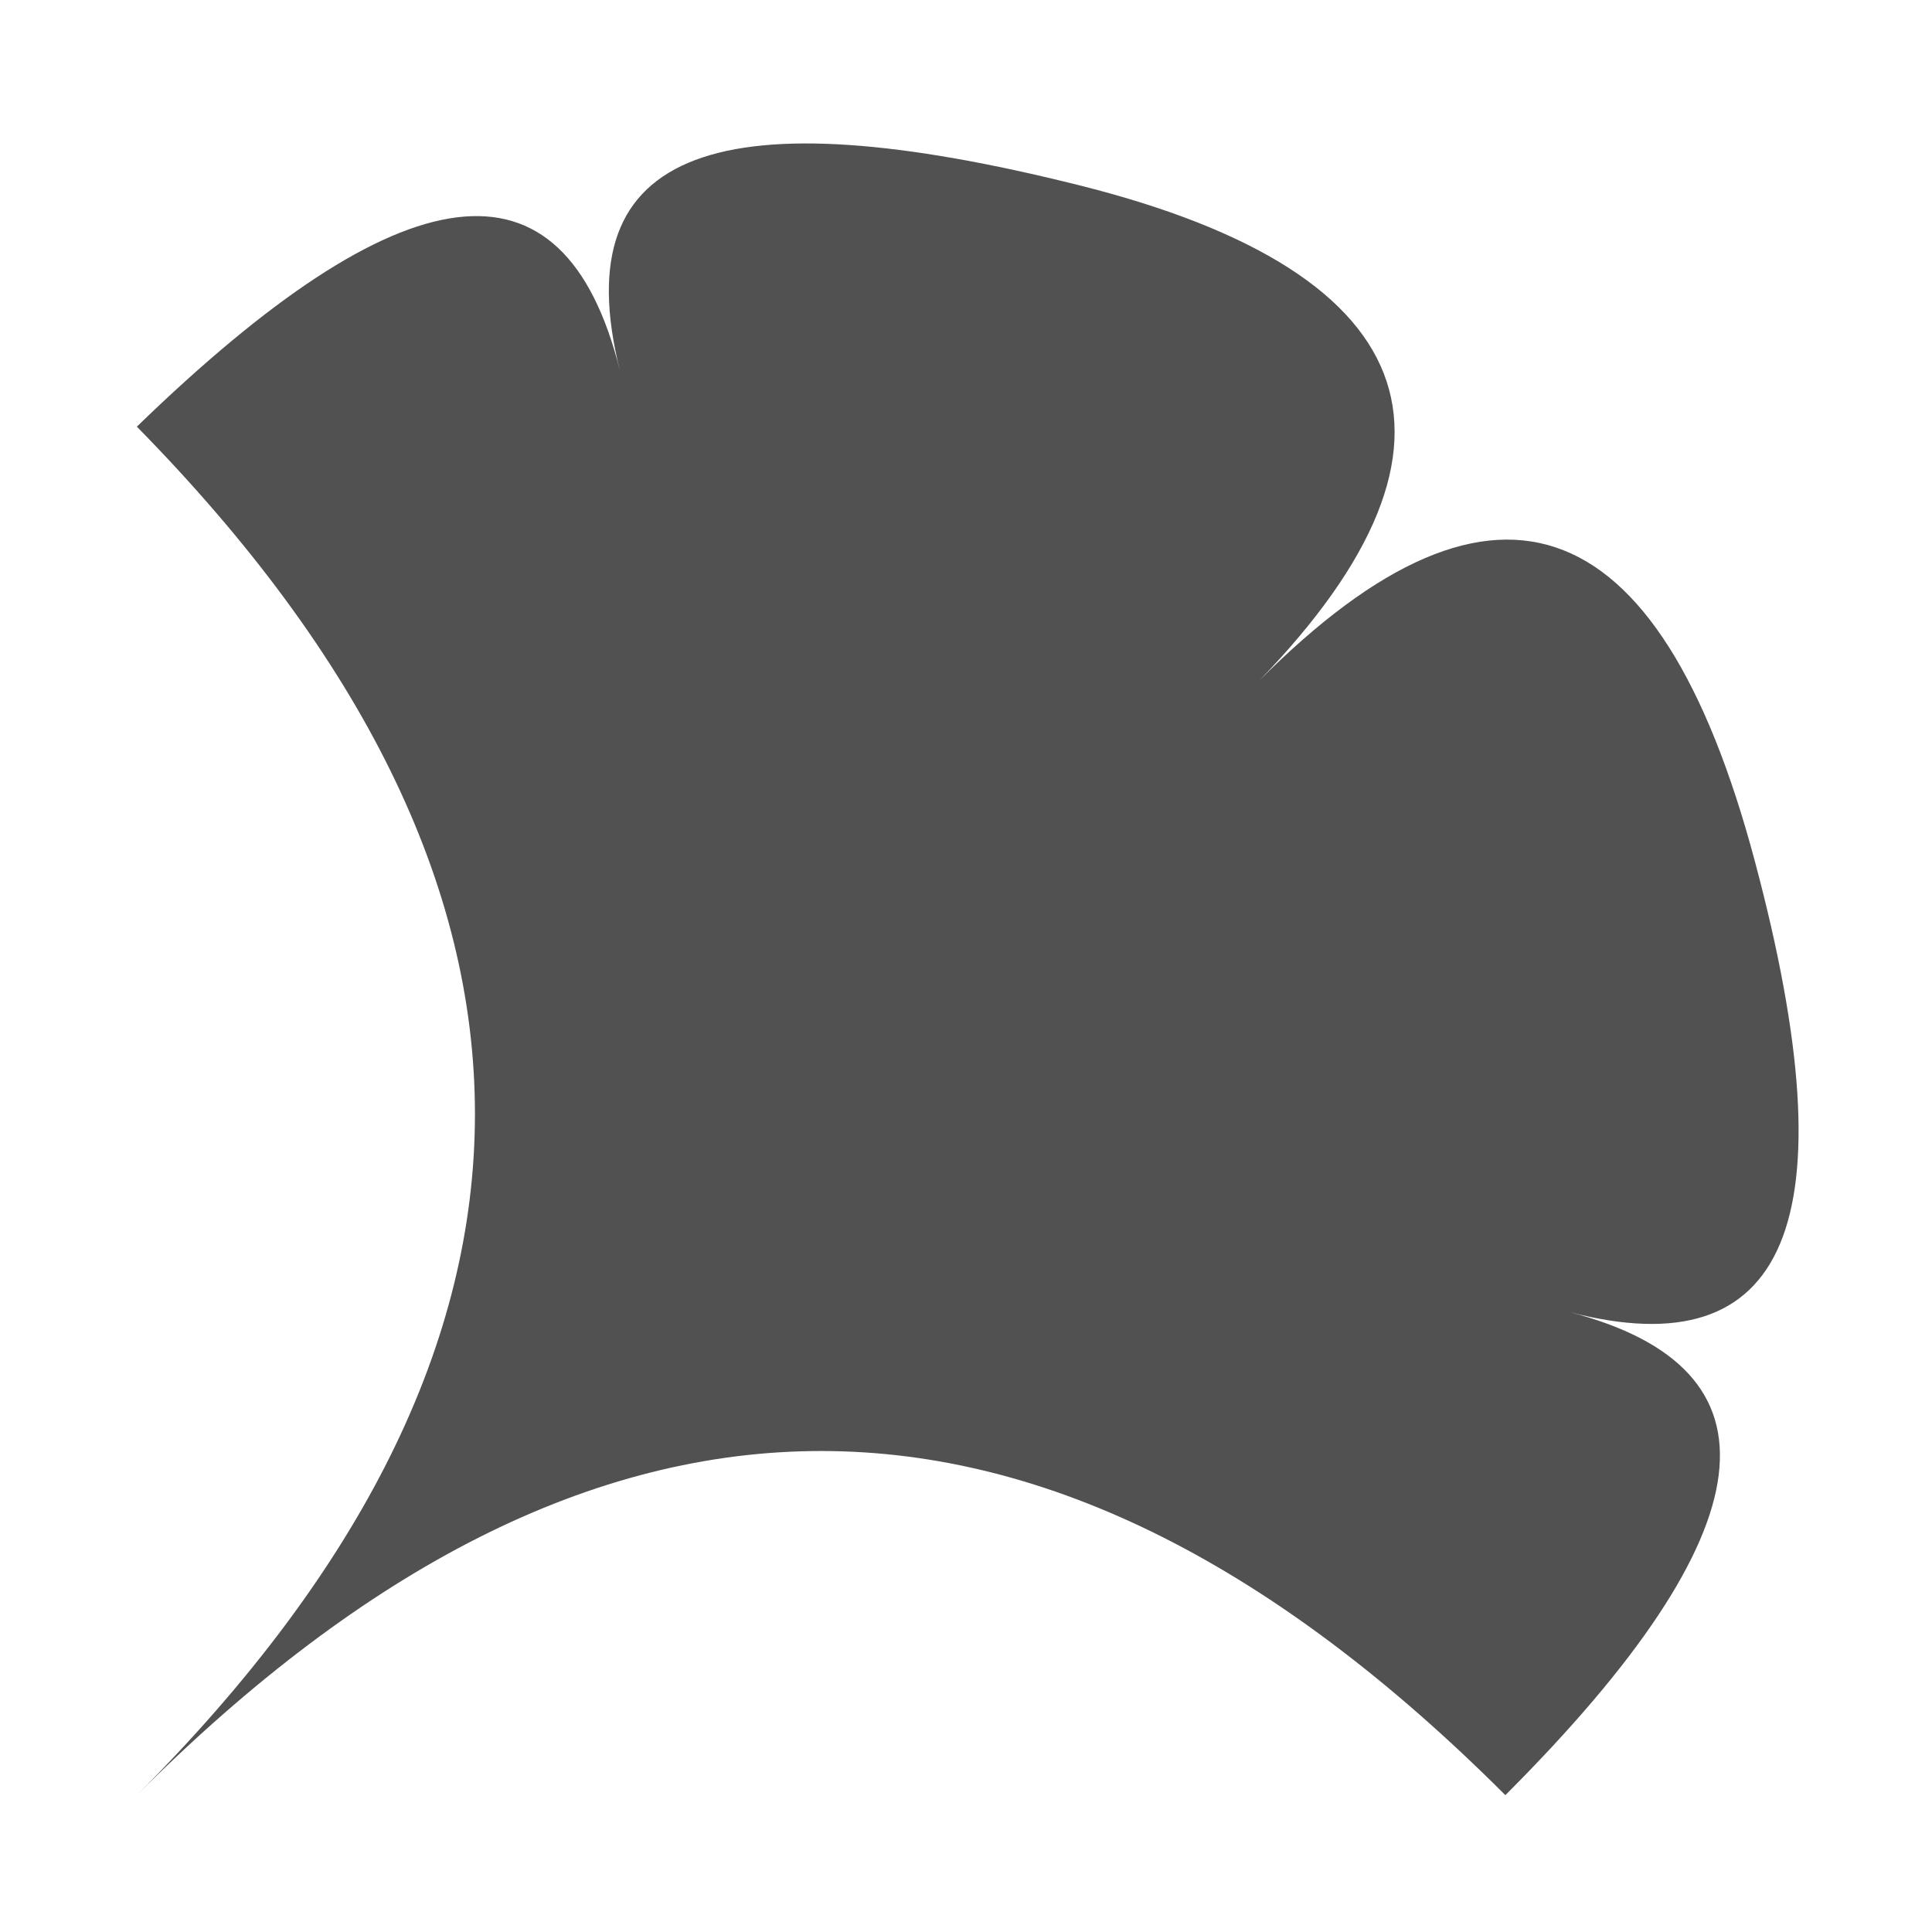
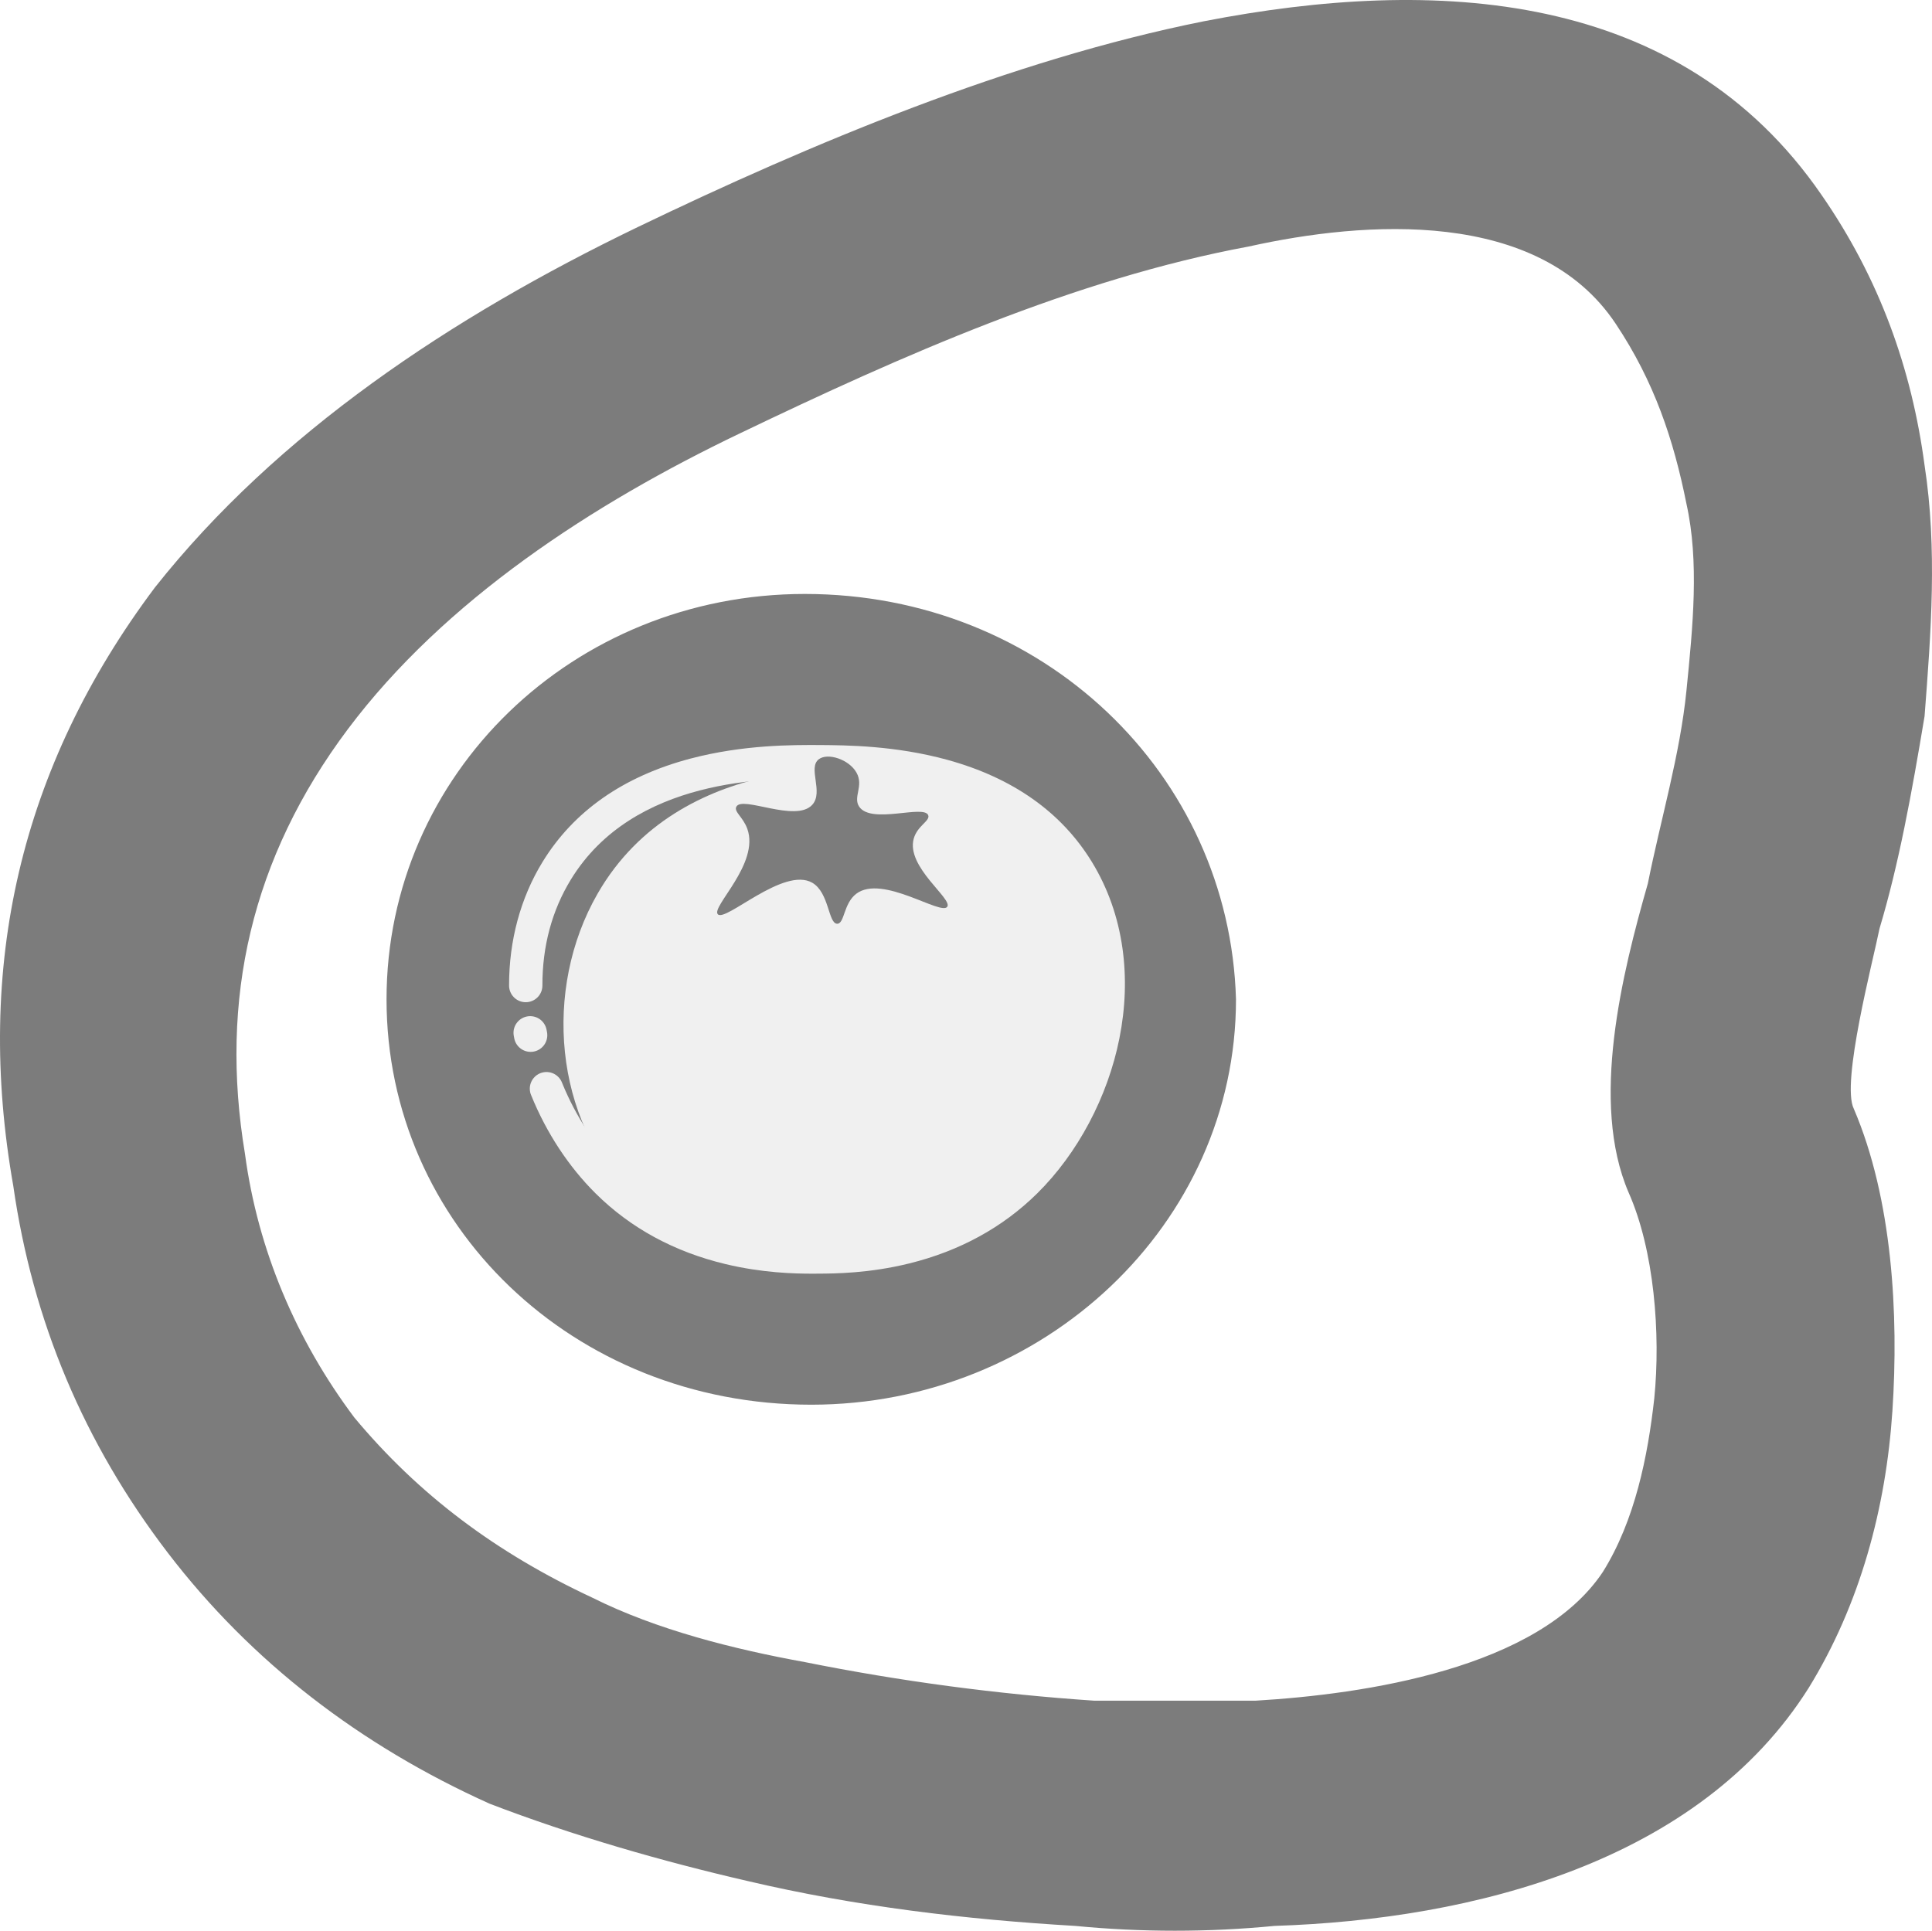
- <svg xmlns="http://www.w3.org/2000/svg" version="1.1" x="0px" y="0px" width="24px" height="24px" viewBox="0 0 24 24">
-   <style type="text/css">
- 	.st0{fill:#515151;}
- </style>
-   <path class="st0" d="M1.7,22.3c5.7-5.7,11.3-5.7,17,0c3.3-3.3,3.5-5.3,0.8-6c2.7,0.7,3.5-1.1,2.3-5.6s-3.3-5.2-6.3-2.1  c3-3,2.3-5.2-2.1-6.3S7,1.8,7.7,4.6C7,1.8,5,2.1,1.7,5.3C7.3,11,7.3,16.7,1.7,22.3" />
+ <svg xmlns="http://www.w3.org/2000/svg" width="2518.732" height="2517.37" viewBox="0 0 2518.732 2517.37">
+   <defs>
+     <style>.a{fill:#7c7c7c;}.b{fill:#f0f0f0;}</style>
+   </defs>
+   <g transform="translate(-240.354 -240.934)">
+     <path class="a" d="M2509.044,933.826c-16.779,100.676-33.558,192.961-58.727,276.858-8.39,41.948-50.338,201.351-33.559,234.91,50.338,117.455,58.728,268.468,50.338,394.313s-41.948,251.689-109.065,360.754c-142.624,226.52-436.261,302.027-696.339,310.417a1346.886,1346.886,0,0,1-260.079,0c-142.624-8.39-285.248-25.169-427.871-58.728-109.065-25.169-226.52-58.727-335.585-100.675-167.793-75.507-310.417-184.572-419.482-327.2S42.492,1722.452,17.323,1546.269c-50.338-285.247,8.39-545.326,184.572-780.236,159.4-201.351,385.923-352.365,629.223-469.82,226.52-109.065,486.6-218.131,738.288-268.468,302.027-58.727,620.833-41.948,805.4,226.52,75.507,109.065,117.455,226.52,134.234,352.365,16.779,109.065,8.39,218.131,0,327.2ZM797.559,1378.477c-8.39-25.169-16.779-50.338-16.779-75.507a302.507,302.507,0,0,1,50.338-167.793c33.559-50.338,83.9-83.9,134.234-100.676h8.39c16.779-8.39,33.559-8.39,50.338-8.39,41.948,0,67.117-33.558,67.117-67.117s-33.558-67.117-75.507-67.117c-33.559,0-58.727,8.39-92.286,16.779h-8.39c-83.9,25.169-151.013,83.9-201.351,151.013s-75.507,159.4-75.507,243.3c0,33.559,8.39,75.507,25.169,109.065,8.39,33.558,50.338,50.338,83.9,41.948,41.948,0,67.117-41.948,50.338-75.507Zm251.689-604.054c-302.027,0-545.326,234.91-545.326,528.547s243.3,528.547,553.716,528.547c302.027,0,553.716-234.91,553.716-528.547-8.39-293.637-251.689-528.547-562.105-528.547Zm1149.38-117.455c-16.779-83.9-41.948-159.4-92.286-234.91-100.675-151.013-327.2-134.234-478.209-100.676-226.52,41.948-453.041,142.624-662.781,243.3C772.39,656.968,579.429,782.813,453.584,950.605S285.791,1302.97,319.35,1504.321c16.779,125.844,67.117,243.3,142.624,343.975,83.9,100.675,184.572,176.182,310.417,234.91,83.9,41.948,184.572,67.117,276.858,83.9a2910.4,2910.4,0,0,0,377.533,50.338h209.741c142.624-8.39,369.144-41.948,453.04-167.793,41.948-67.117,58.727-151.013,67.117-226.52,8.389-83.9,0-192.962-33.559-268.468-50.338-117.455-8.389-285.247,25.169-402.7,16.78-83.9,41.948-167.793,50.338-251.689s16.779-167.793,0-243.3Z" transform="translate(240.354 240.934)" />
+     <g transform="translate(904.028 1212.309)">
+       <g transform="translate(0 0)">
+         <path class="b" d="M588,129.107c-16.544-1.912-258.752-25.865-366.543,161.552-72.085,125.313-55.781,295.936,42.843,392.3,83.1,81.2,195.736,81.406,244.511,81.471,39.323.076,170.134.326,270.321-98.221,86.9-85.436,146.224-240.719,80.775-372.006C789.179,152.4,619.72,132.78,588,129.107Z" transform="translate(-106.016 -96.9)" />
+         <path class="b" d="M485.814,779.436c-23.746,0-65.361-.967-113.505-12.5-66.915-16.022-123.836-46.992-169.275-92.051-35.054-34.761-64.09-78.875-83.883-127.54a21.4,21.4,0,0,1-2-9.108A21.73,21.73,0,0,1,159.3,530.8c17.69,43.439,43.358,82.546,74.3,113.233,93.419,92.736,218.19,92.116,259.175,91.92,40.257-.2,162.769-.8,255.167-91.964,90.9-89.683,140.054-255.829,64.96-378.622-79.69-130.3-252.821-131.32-318.02-131.755-66.264-.391-242.458-1.434-324.08,131.733C146,305.853,133.478,352.4,133.576,403.759a21.725,21.725,0,0,1-43.451,0c-.109-58.659,14.968-114.407,43.626-161.15,40.605-66.264,105.369-111.571,192.565-134.7,69.228-18.293,134.014-17.9,168.818-17.75,34.425.25,98.493.63,166.374,19.293,85.349,23.464,148.821,68.294,188.5,133.254,20.64,33.827,34.076,71.694,39.813,112.615,5.313,37.9,3.943,77.441-4.051,117.525C870.564,549.018,831.458,622.677,778.5,674.9c-44.885,44.277-100.947,74.954-166.657,91.182-52.566,12.982-97.308,13.2-118.817,13.307Z" transform="translate(-90.124 -90.128)" />
+         <path class="b" d="M119.479,569.437A21.732,21.732,0,0,1,98.2,551.94q-.337-1.763-.64-3.393a21.16,21.16,0,0,1-.359-3.933,21.733,21.733,0,0,1,43.082-4.066q.292,1.6.576,3.057a21.128,21.128,0,0,1,.392,4.107,21.725,21.725,0,0,1-21.725,21.726H119.5Z" transform="translate(-91.419 -169.339)" />
+         <path class="a" d="M554.78,112.013c11.656-8.691,39.172.163,48.98,17.38,9.961,17.521-4.965,32.143,3.682,44.658,16.044,23.2,84.36-3.258,89.879,11.025,2.857,7.354-14.176,13.557-18.868,30.513-10.222,36.933,50.914,78.288,43.7,88.814-8.137,11.873-84.73-42.614-118.61-16.946-16.74,12.678-15.208,38.943-24.767,39.106-11.852.2-10.4-40.627-32.588-53.446-37.217-21.5-113.288,51.805-123.174,41.061-8.875-9.646,54.869-66.013,38.454-111.442-5.54-15.338-17.587-22.138-14.339-28.678,7.484-15.056,77.506,21.194,99.059-2.607,15.067-16.6-6.256-48.362,8.592-59.44Z" transform="translate(-150.9 -93.514)" />
+       </g>
+     </g>
+   </g>
</svg>
